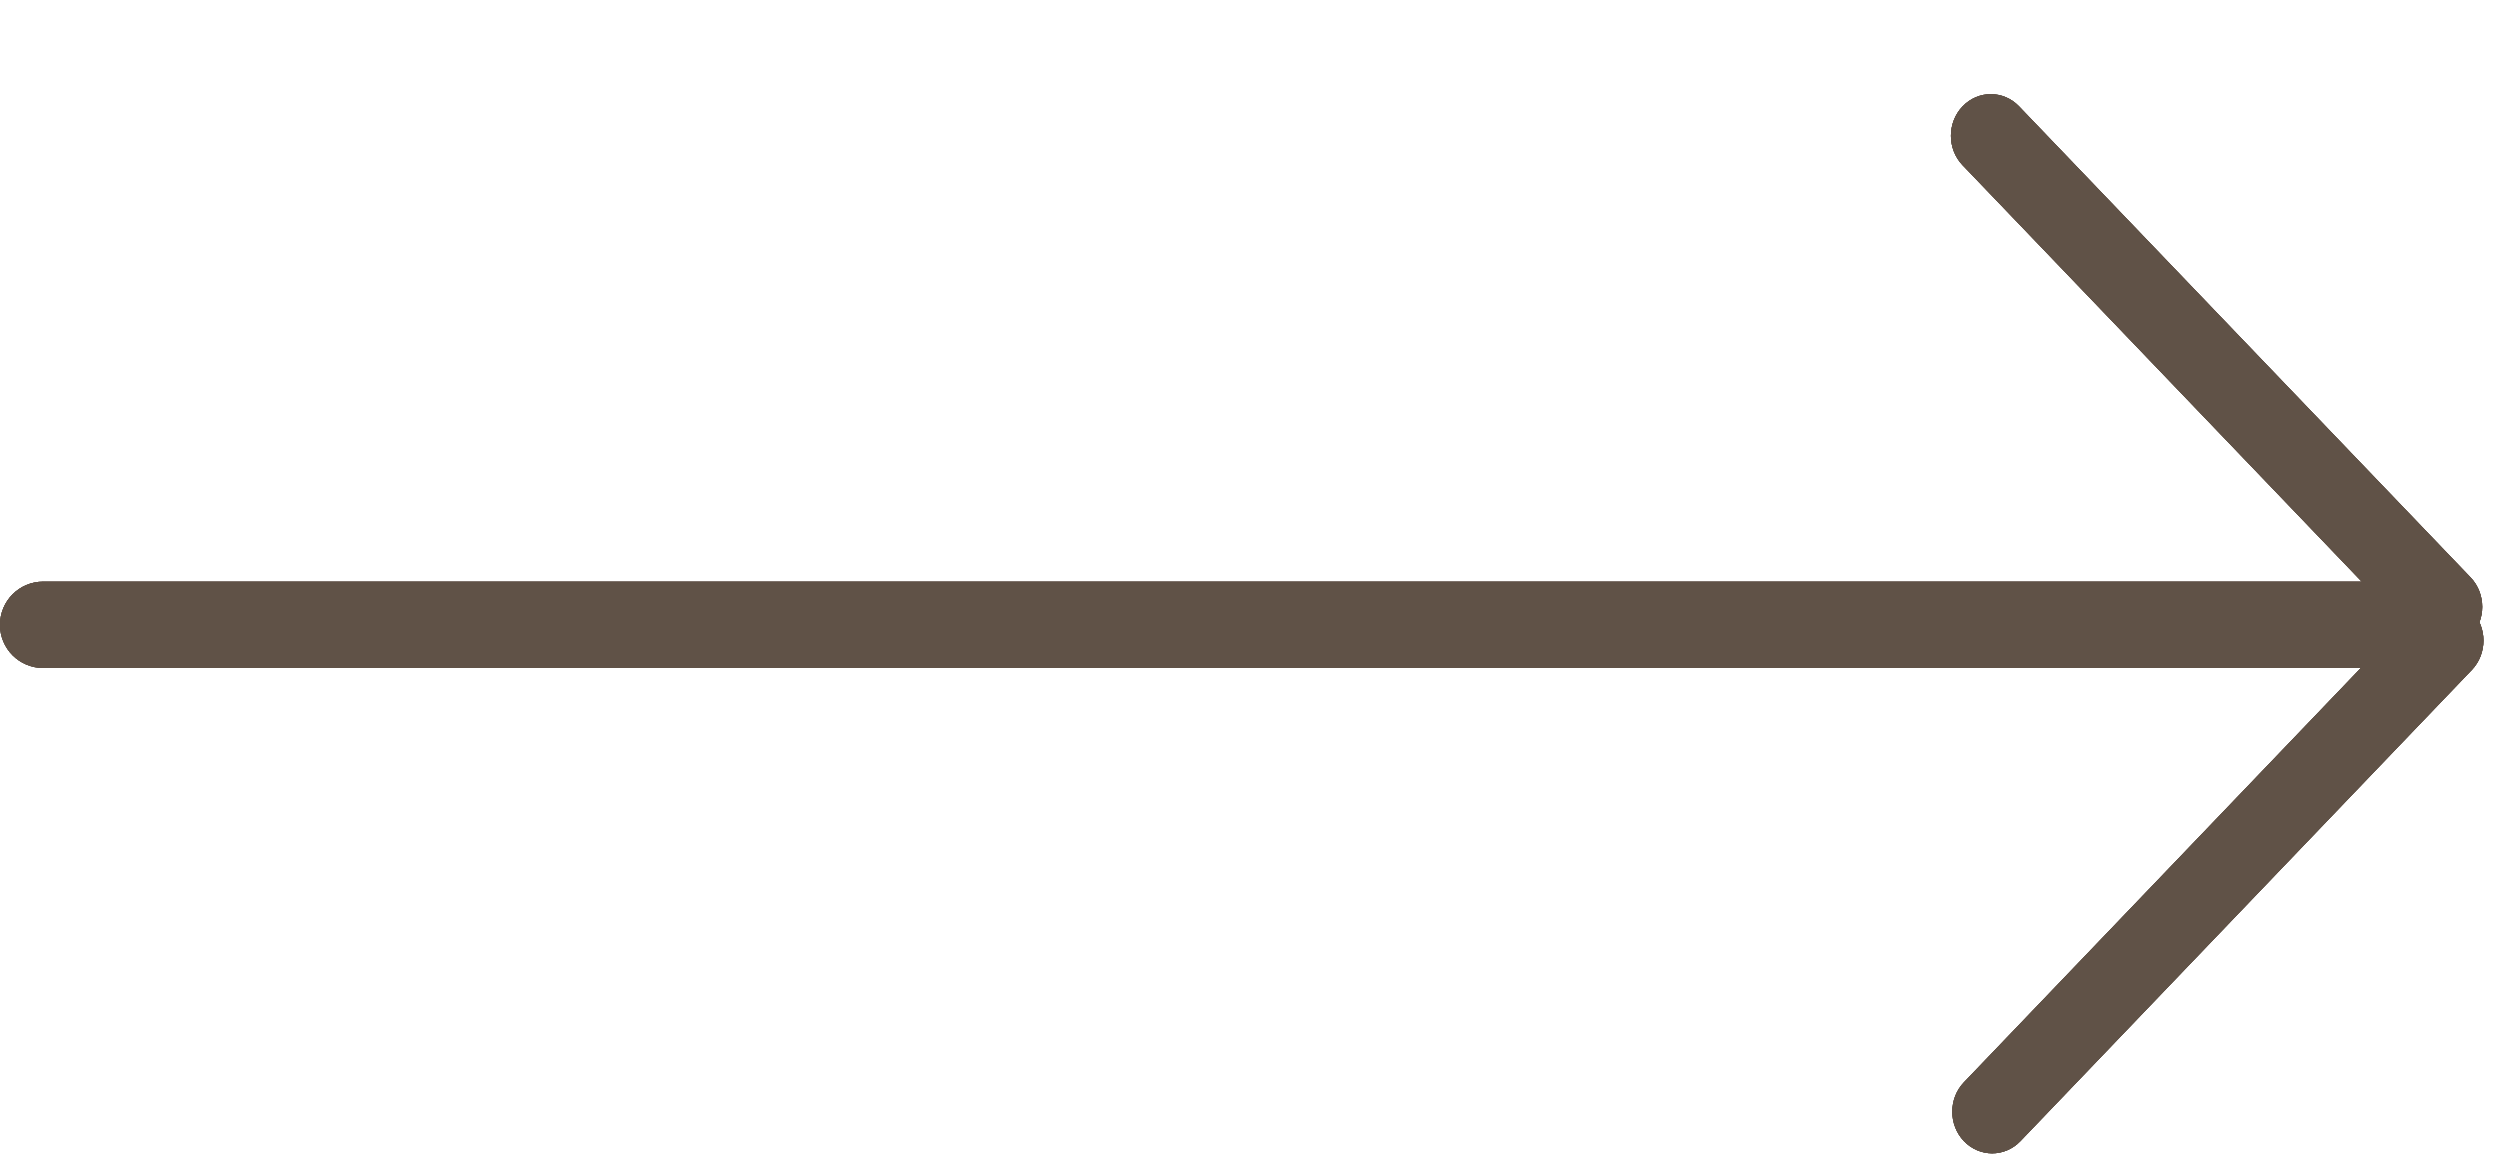
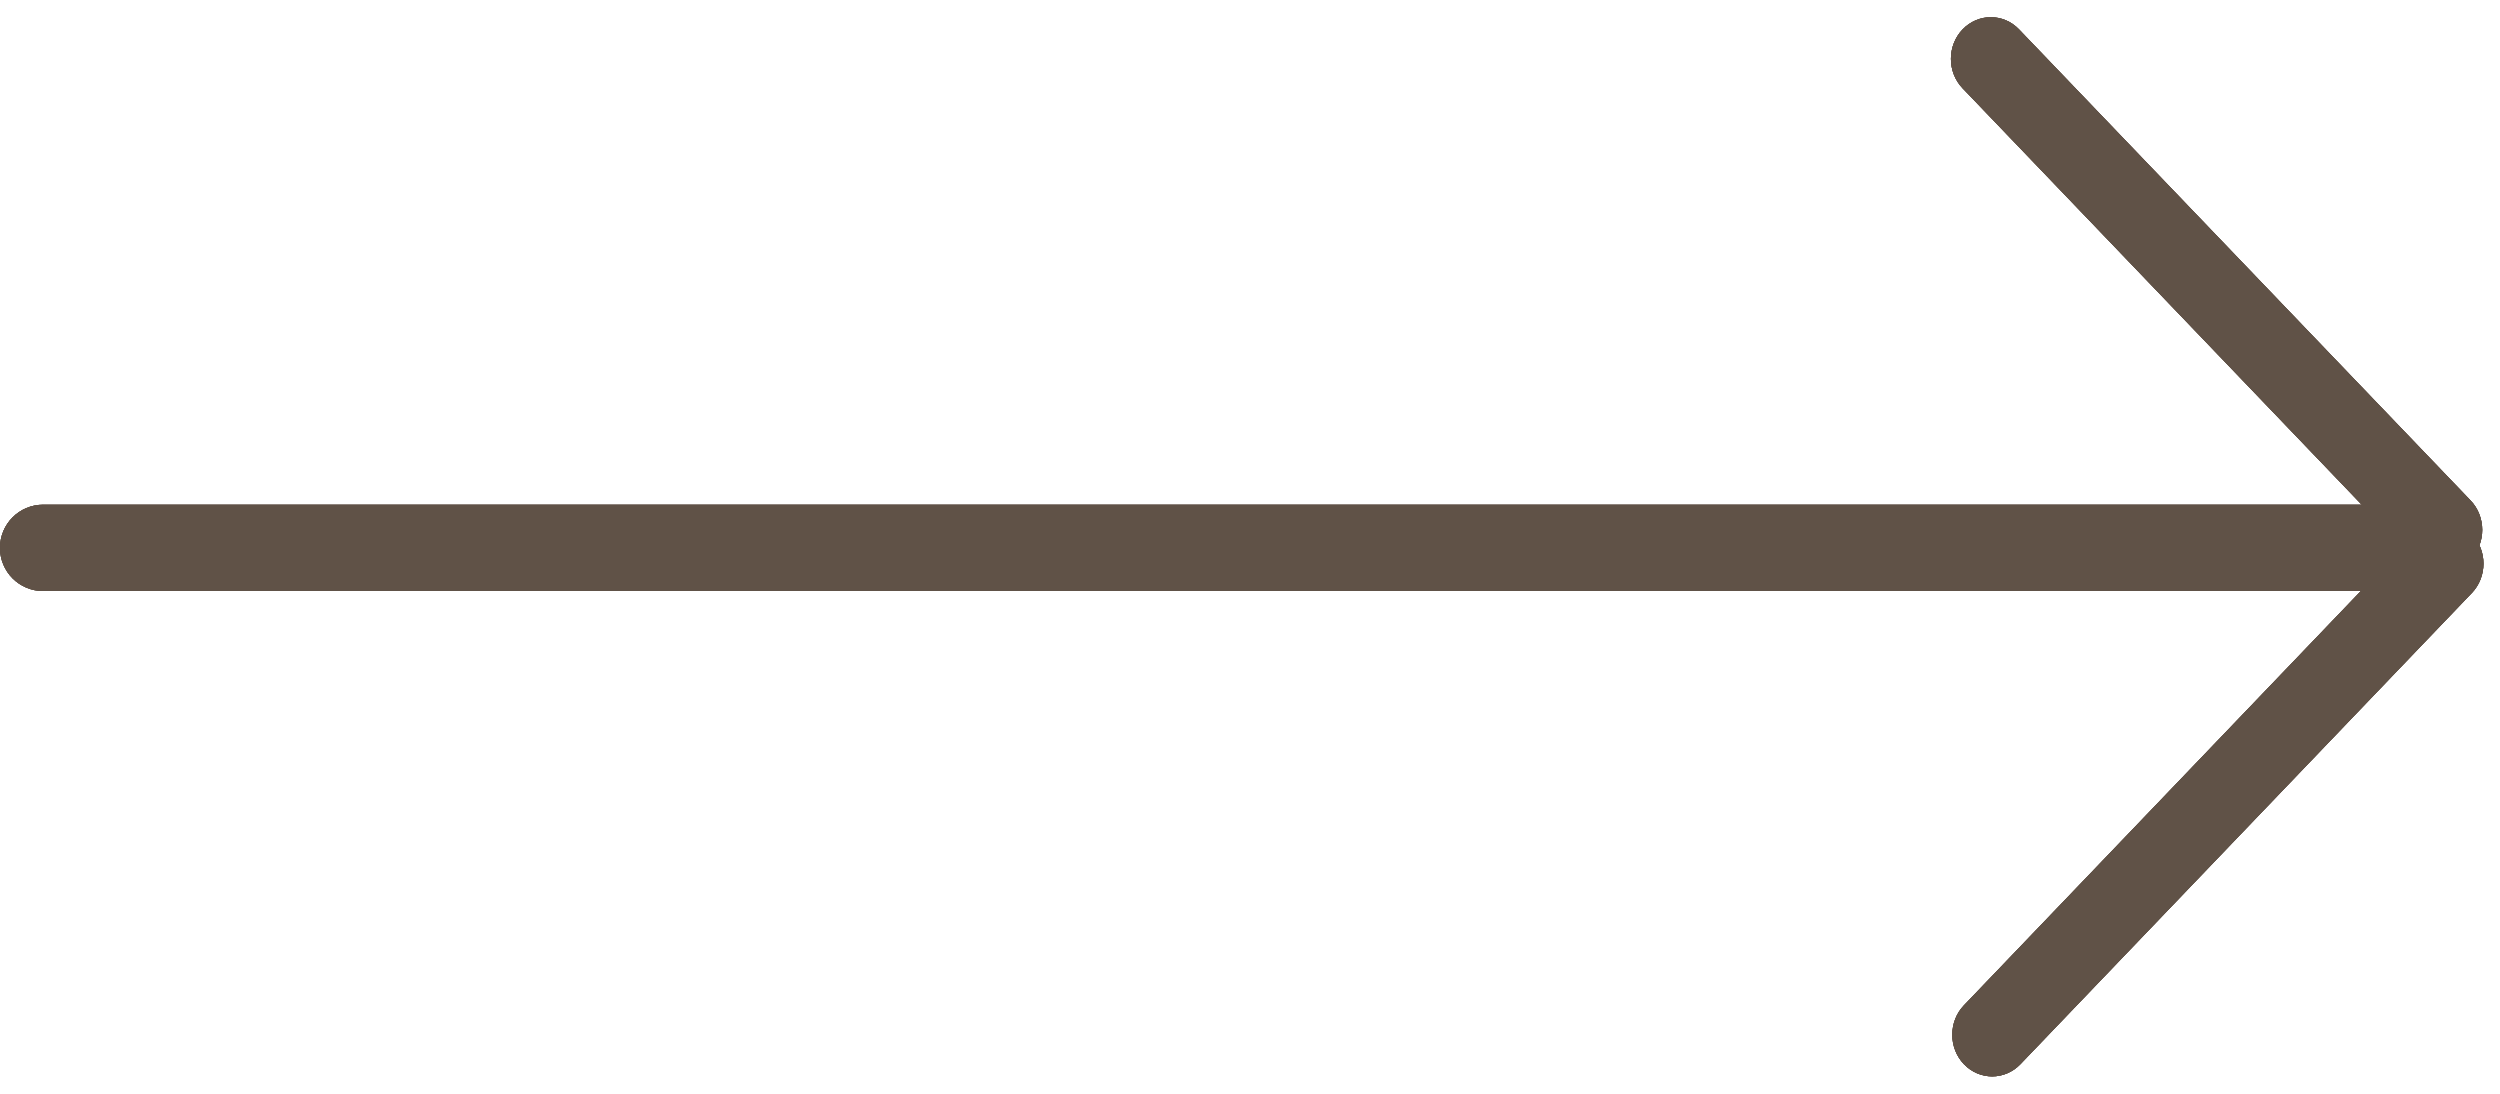
- <svg xmlns="http://www.w3.org/2000/svg" width="32" height="15" viewBox="0 0 32 15" fill="none">
-   <rect width="9.396" height="1.044" rx="0.522" transform="matrix(-0.691806 0.722083 0.691806 0.722083 31.2778 7.44507)" fill="#605247" />
-   <rect width="9.396" height="1.044" rx="0.522" transform="matrix(-0.691806 0.722083 0.691806 0.722083 31.2778 7.44507)" fill="#605247" />
-   <rect width="9.396" height="1.044" rx="0.522" transform="matrix(-0.691806 0.722083 0.691806 0.722083 31.2778 7.44507)" fill="#605247" />
-   <rect width="9.396" height="1.044" rx="0.522" transform="matrix(-0.691806 0.722083 0.691806 0.722083 31.2778 7.44507)" fill="#605247" />
-   <rect width="9.396" height="1.044" rx="0.522" transform="matrix(-0.691981 -0.721916 -0.691981 0.721916 31.9844 7.76758)" fill="#605247" />
-   <rect width="9.396" height="1.044" rx="0.522" transform="matrix(-0.691981 -0.721916 -0.691981 0.721916 31.9844 7.76758)" fill="#605247" />
-   <rect width="9.396" height="1.044" rx="0.522" transform="matrix(-0.691981 -0.721916 -0.691981 0.721916 31.9844 7.76758)" fill="#605247" />
-   <rect width="9.396" height="1.044" rx="0.522" transform="matrix(-0.691981 -0.721916 -0.691981 0.721916 31.9844 7.76758)" fill="#605247" />
-   <rect width="30.985" height="1.105" rx="0.552" transform="matrix(-1 0 0 1 30.9849 7.44507)" fill="#605247" />
-   <rect width="30.985" height="1.105" rx="0.552" transform="matrix(-1 0 0 1 30.9849 7.44507)" fill="#605247" />
-   <rect width="30.985" height="1.105" rx="0.552" transform="matrix(-1 0 0 1 30.9849 7.44507)" fill="#605247" />
-   <rect width="30.985" height="1.105" rx="0.552" transform="matrix(-1 0 0 1 30.9849 7.44507)" fill="#605247" />
+ <svg xmlns="http://www.w3.org/2000/svg" width="32" height="14" viewBox="0 0 32 14" fill="none">
+   <rect width="9.396" height="1.044" rx="0.522" transform="matrix(-0.691806 0.722083 0.691806 0.722083 31.2778 6.46021)" fill="#605247" />
+   <rect width="9.396" height="1.044" rx="0.522" transform="matrix(-0.691806 0.722083 0.691806 0.722083 31.2778 6.46021)" fill="#605247" />
+   <rect width="9.396" height="1.044" rx="0.522" transform="matrix(-0.691806 0.722083 0.691806 0.722083 31.2778 6.46021)" fill="#605247" />
+   <rect width="9.396" height="1.044" rx="0.522" transform="matrix(-0.691806 0.722083 0.691806 0.722083 31.2778 6.46021)" fill="#605247" />
+   <rect width="9.396" height="1.044" rx="0.522" transform="matrix(-0.691981 -0.721916 -0.691981 0.721916 31.9844 6.78271)" fill="#605247" />
+   <rect width="9.396" height="1.044" rx="0.522" transform="matrix(-0.691981 -0.721916 -0.691981 0.721916 31.9844 6.78271)" fill="#605247" />
+   <rect width="9.396" height="1.044" rx="0.522" transform="matrix(-0.691981 -0.721916 -0.691981 0.721916 31.9844 6.78271)" fill="#605247" />
+   <rect width="9.396" height="1.044" rx="0.522" transform="matrix(-0.691981 -0.721916 -0.691981 0.721916 31.9844 6.78271)" fill="#605247" />
+   <rect width="30.985" height="1.105" rx="0.552" transform="matrix(-1 0 0 1 30.9849 6.46021)" fill="#605247" />
+   <rect width="30.985" height="1.105" rx="0.552" transform="matrix(-1 0 0 1 30.9849 6.46021)" fill="#605247" />
+   <rect width="30.985" height="1.105" rx="0.552" transform="matrix(-1 0 0 1 30.9849 6.46021)" fill="#605247" />
+   <rect width="30.985" height="1.105" rx="0.552" transform="matrix(-1 0 0 1 30.9849 6.46021)" fill="#605247" />
</svg>
